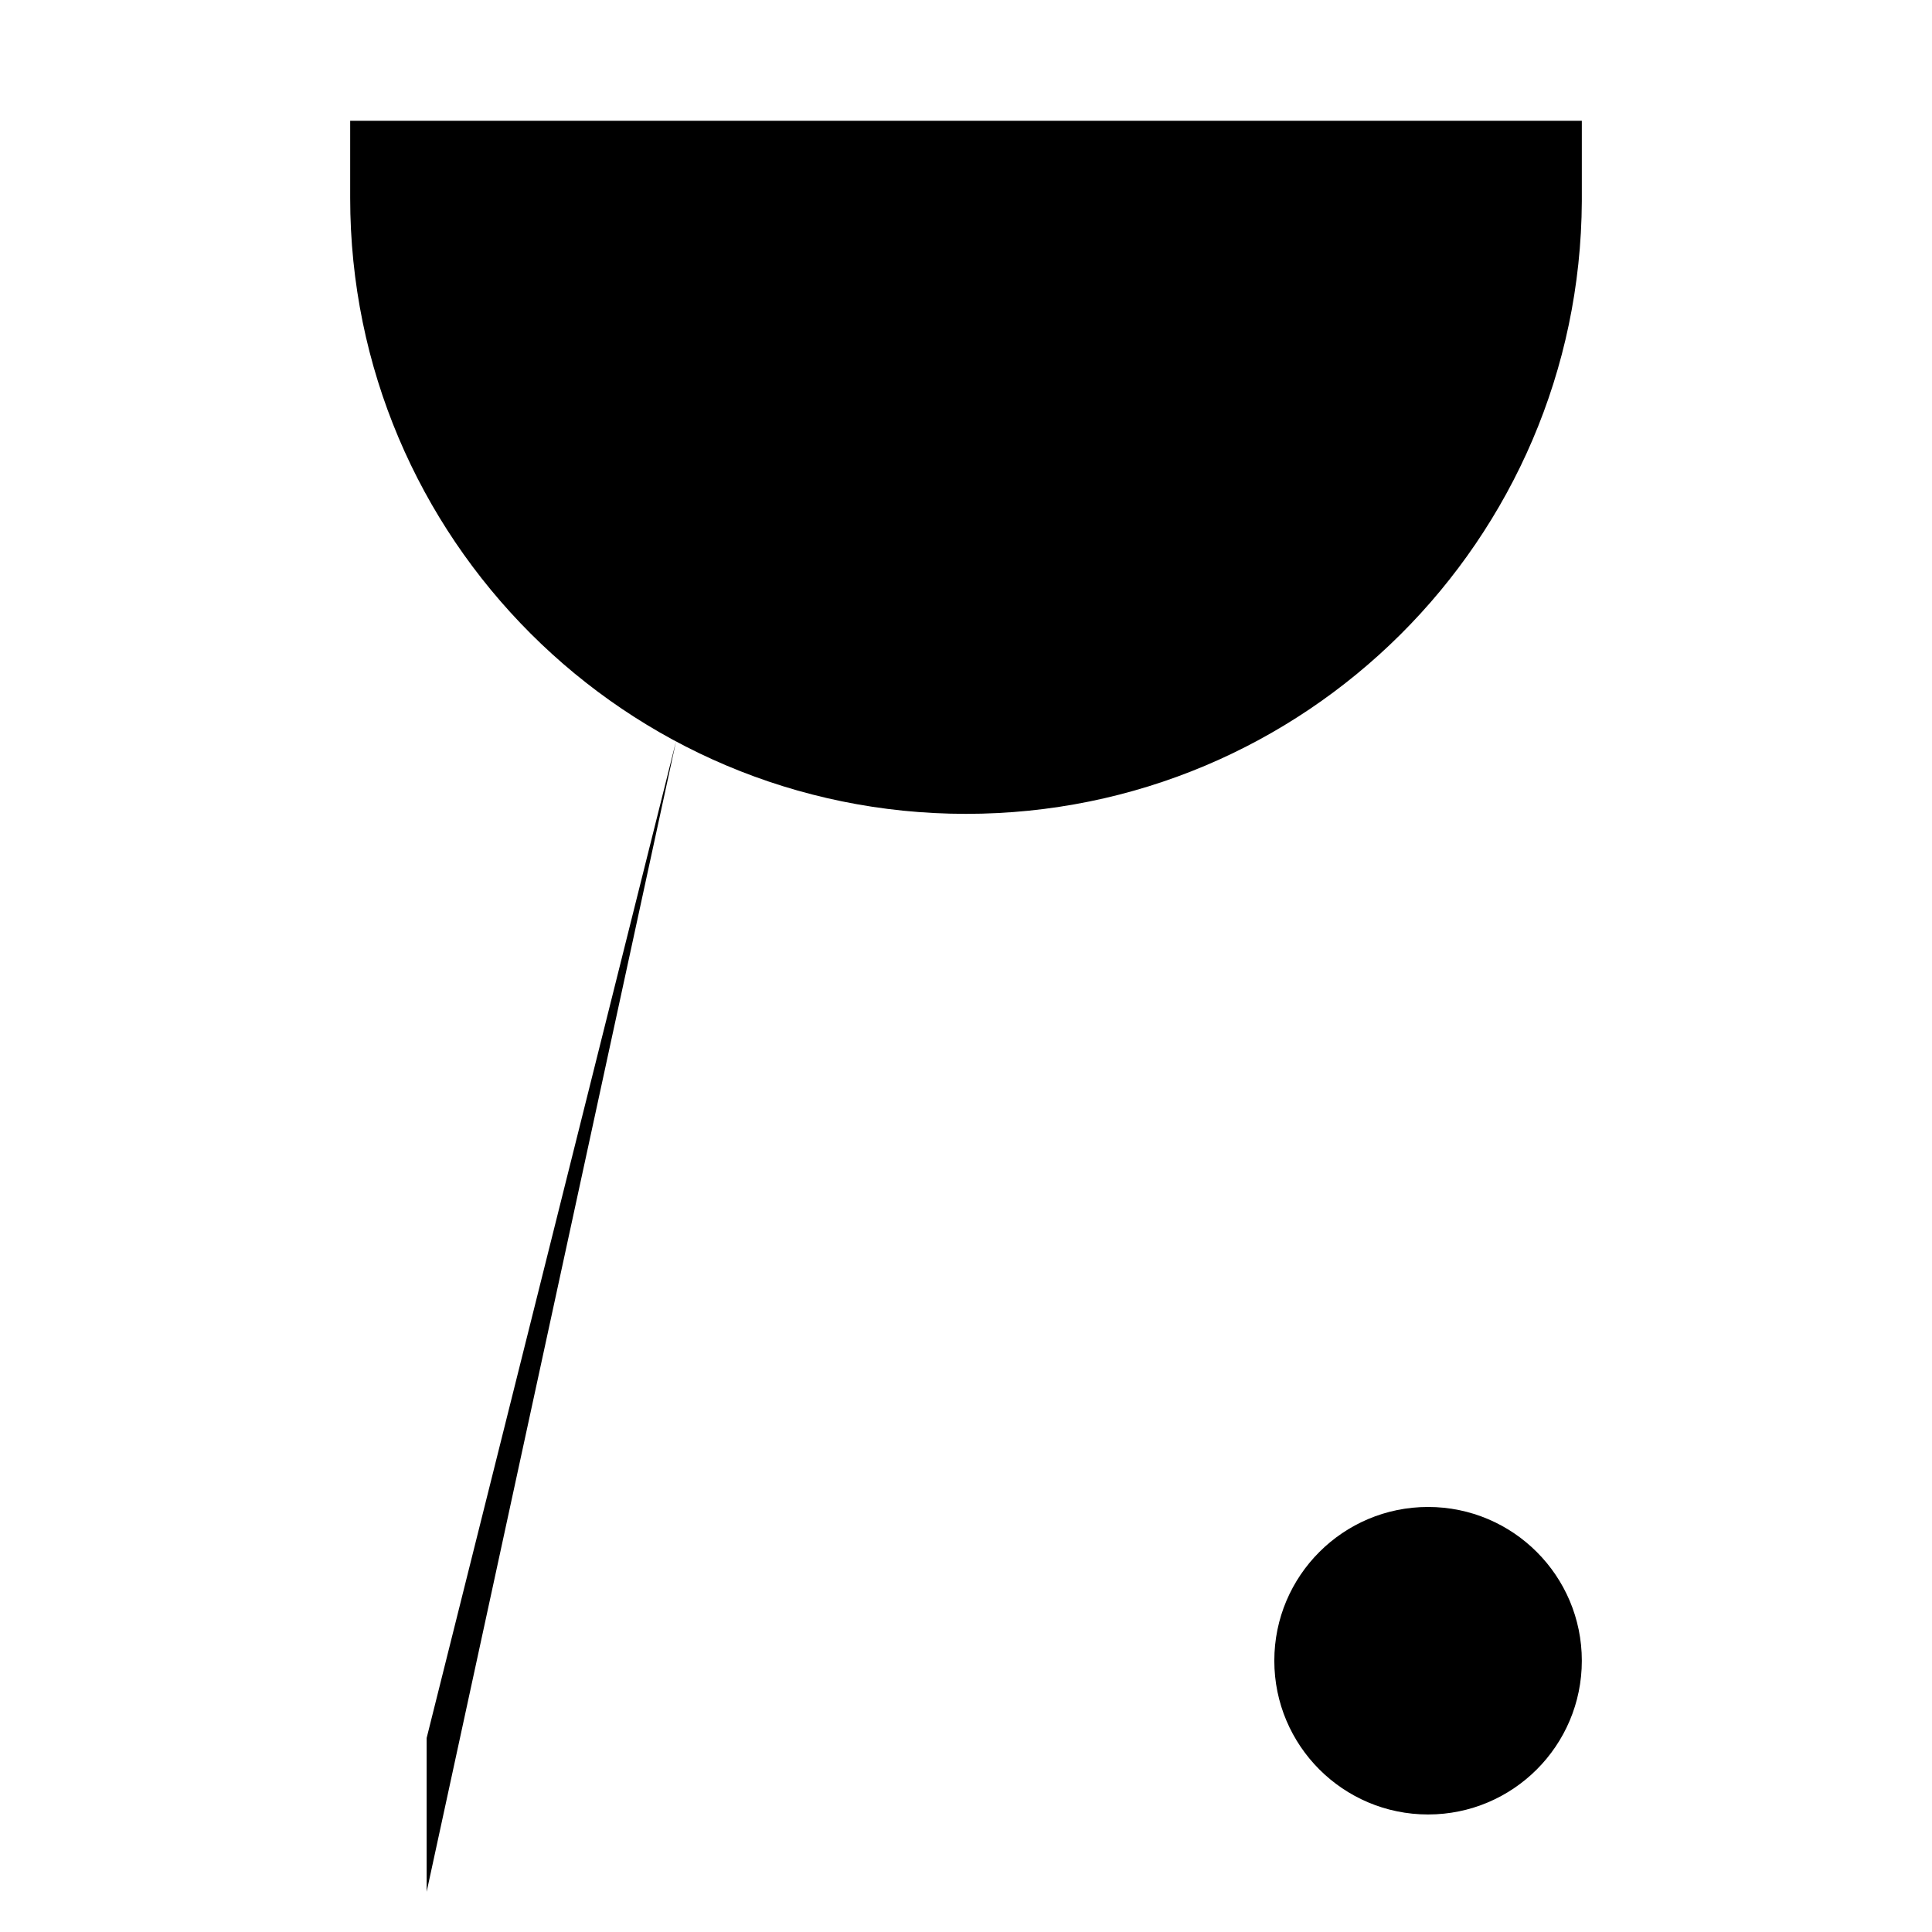
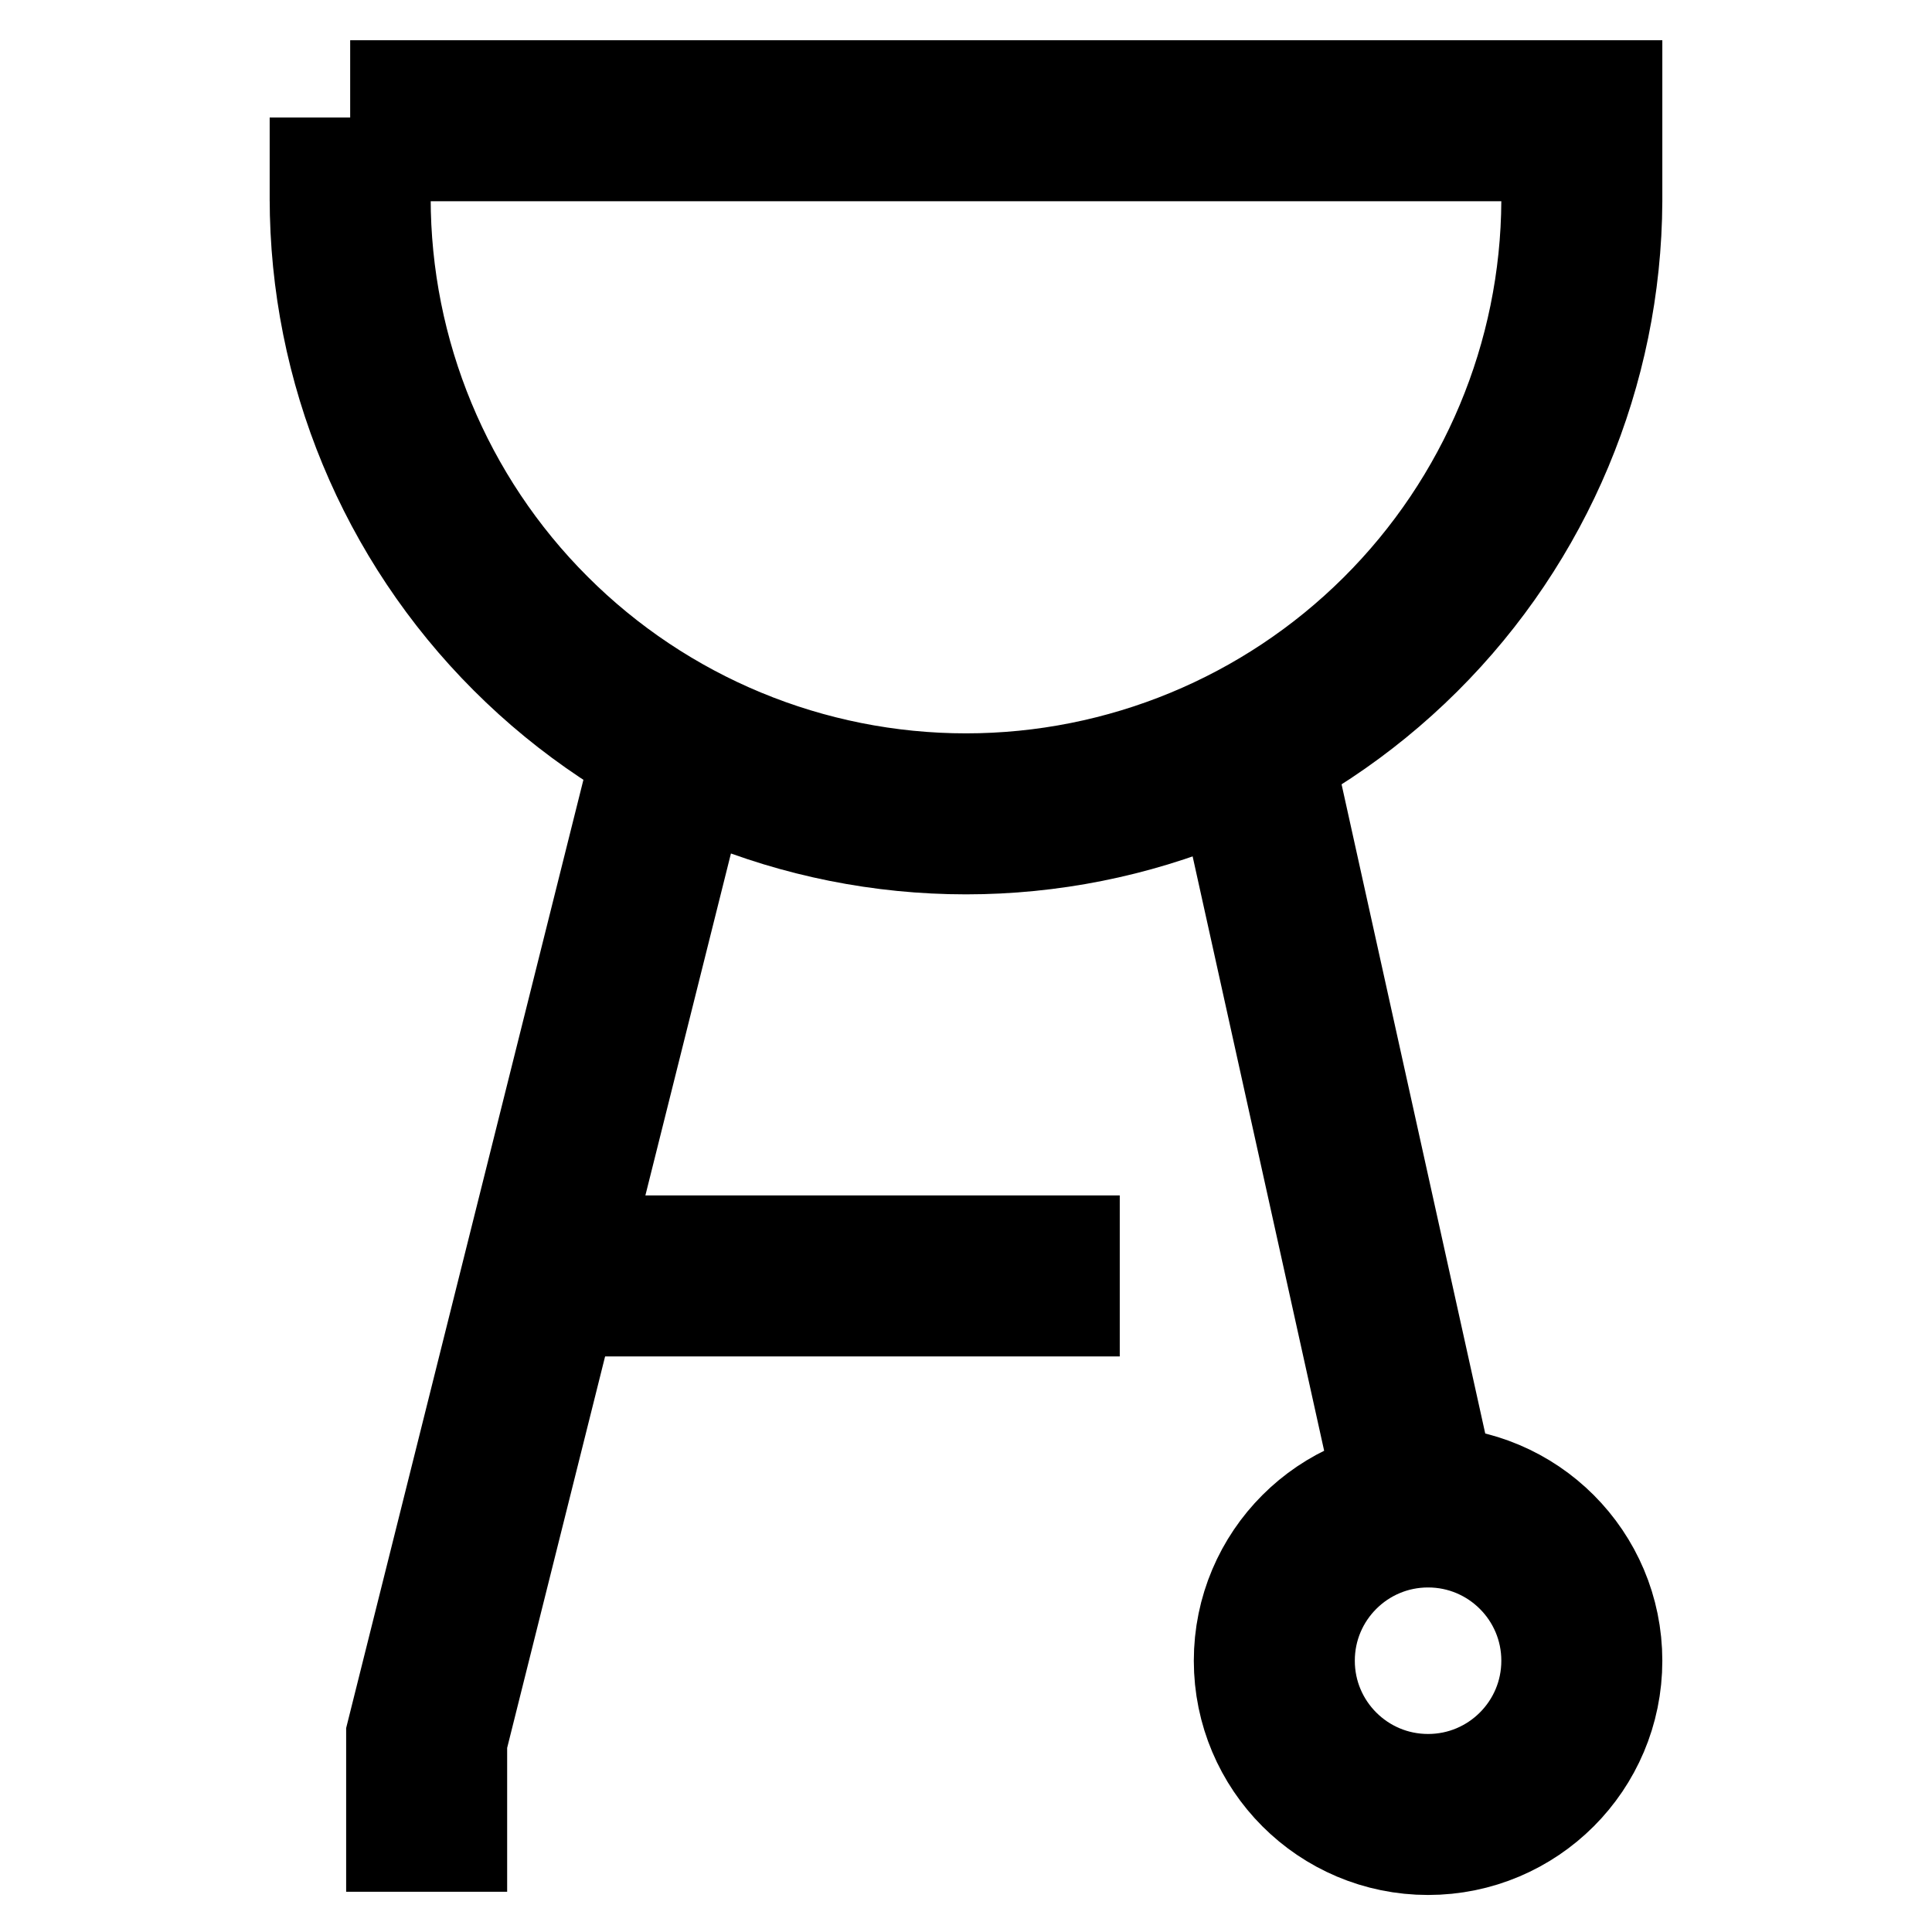
- <svg xmlns="http://www.w3.org/2000/svg" width="800px" height="800px" viewBox="0 0 24 24" id="Layer_1" data-name="Layer 1">
-   <path d="M4.35,1.5h15.3a0,0,0,0,1,0,0v1A7.65,7.65,0,0,1,12,10.11h0A7.65,7.65,0,0,1,4.35,2.46v-1A0,0,0,0,1,4.35,1.5Z" />
-   <line x1="17.63" y1="18.73" x2="15.53" y2="9.24" />
-   <polyline points="5.3 23.5 5.3 21.59 8.4 9.2" />
-   <line x1="13.91" y1="15.85" x2="6.26" y2="15.85" />
-   <circle cx="17.74" cy="20.63" r="1.91" />
+ <svg xmlns="http://www.w3.org/2000/svg" width="24" height="24" viewBox="0 0 24 24" fill="none">
+   <path d="M4.35 1.5H19.65V2.5C19.64 4.522 18.829 6.457 17.395 7.883C15.962 9.309 14.022 10.11 12 10.11C9.971 10.11 8.025 9.304 6.591 7.869C5.156 6.435 4.35 4.489 4.35 2.46V1.46V1.5Z" stroke="black" stroke-width="2" />
+   <path d="M17.63 18.73L15.53 9.24" stroke="black" stroke-width="2" />
+   <path d="M5.3 23.5V21.59L8.4 9.2" stroke="black" stroke-width="2" />
+   <path d="M13.91 15.85H6.26" stroke="black" stroke-width="2" />
+   <path d="M17.74 22.54C18.795 22.54 19.65 21.685 19.65 20.63C19.65 19.575 18.795 18.72 17.74 18.72C16.685 18.72 15.83 19.575 15.83 20.63C15.83 21.685 16.685 22.54 17.74 22.54Z" stroke="black" stroke-width="2" />
</svg>
